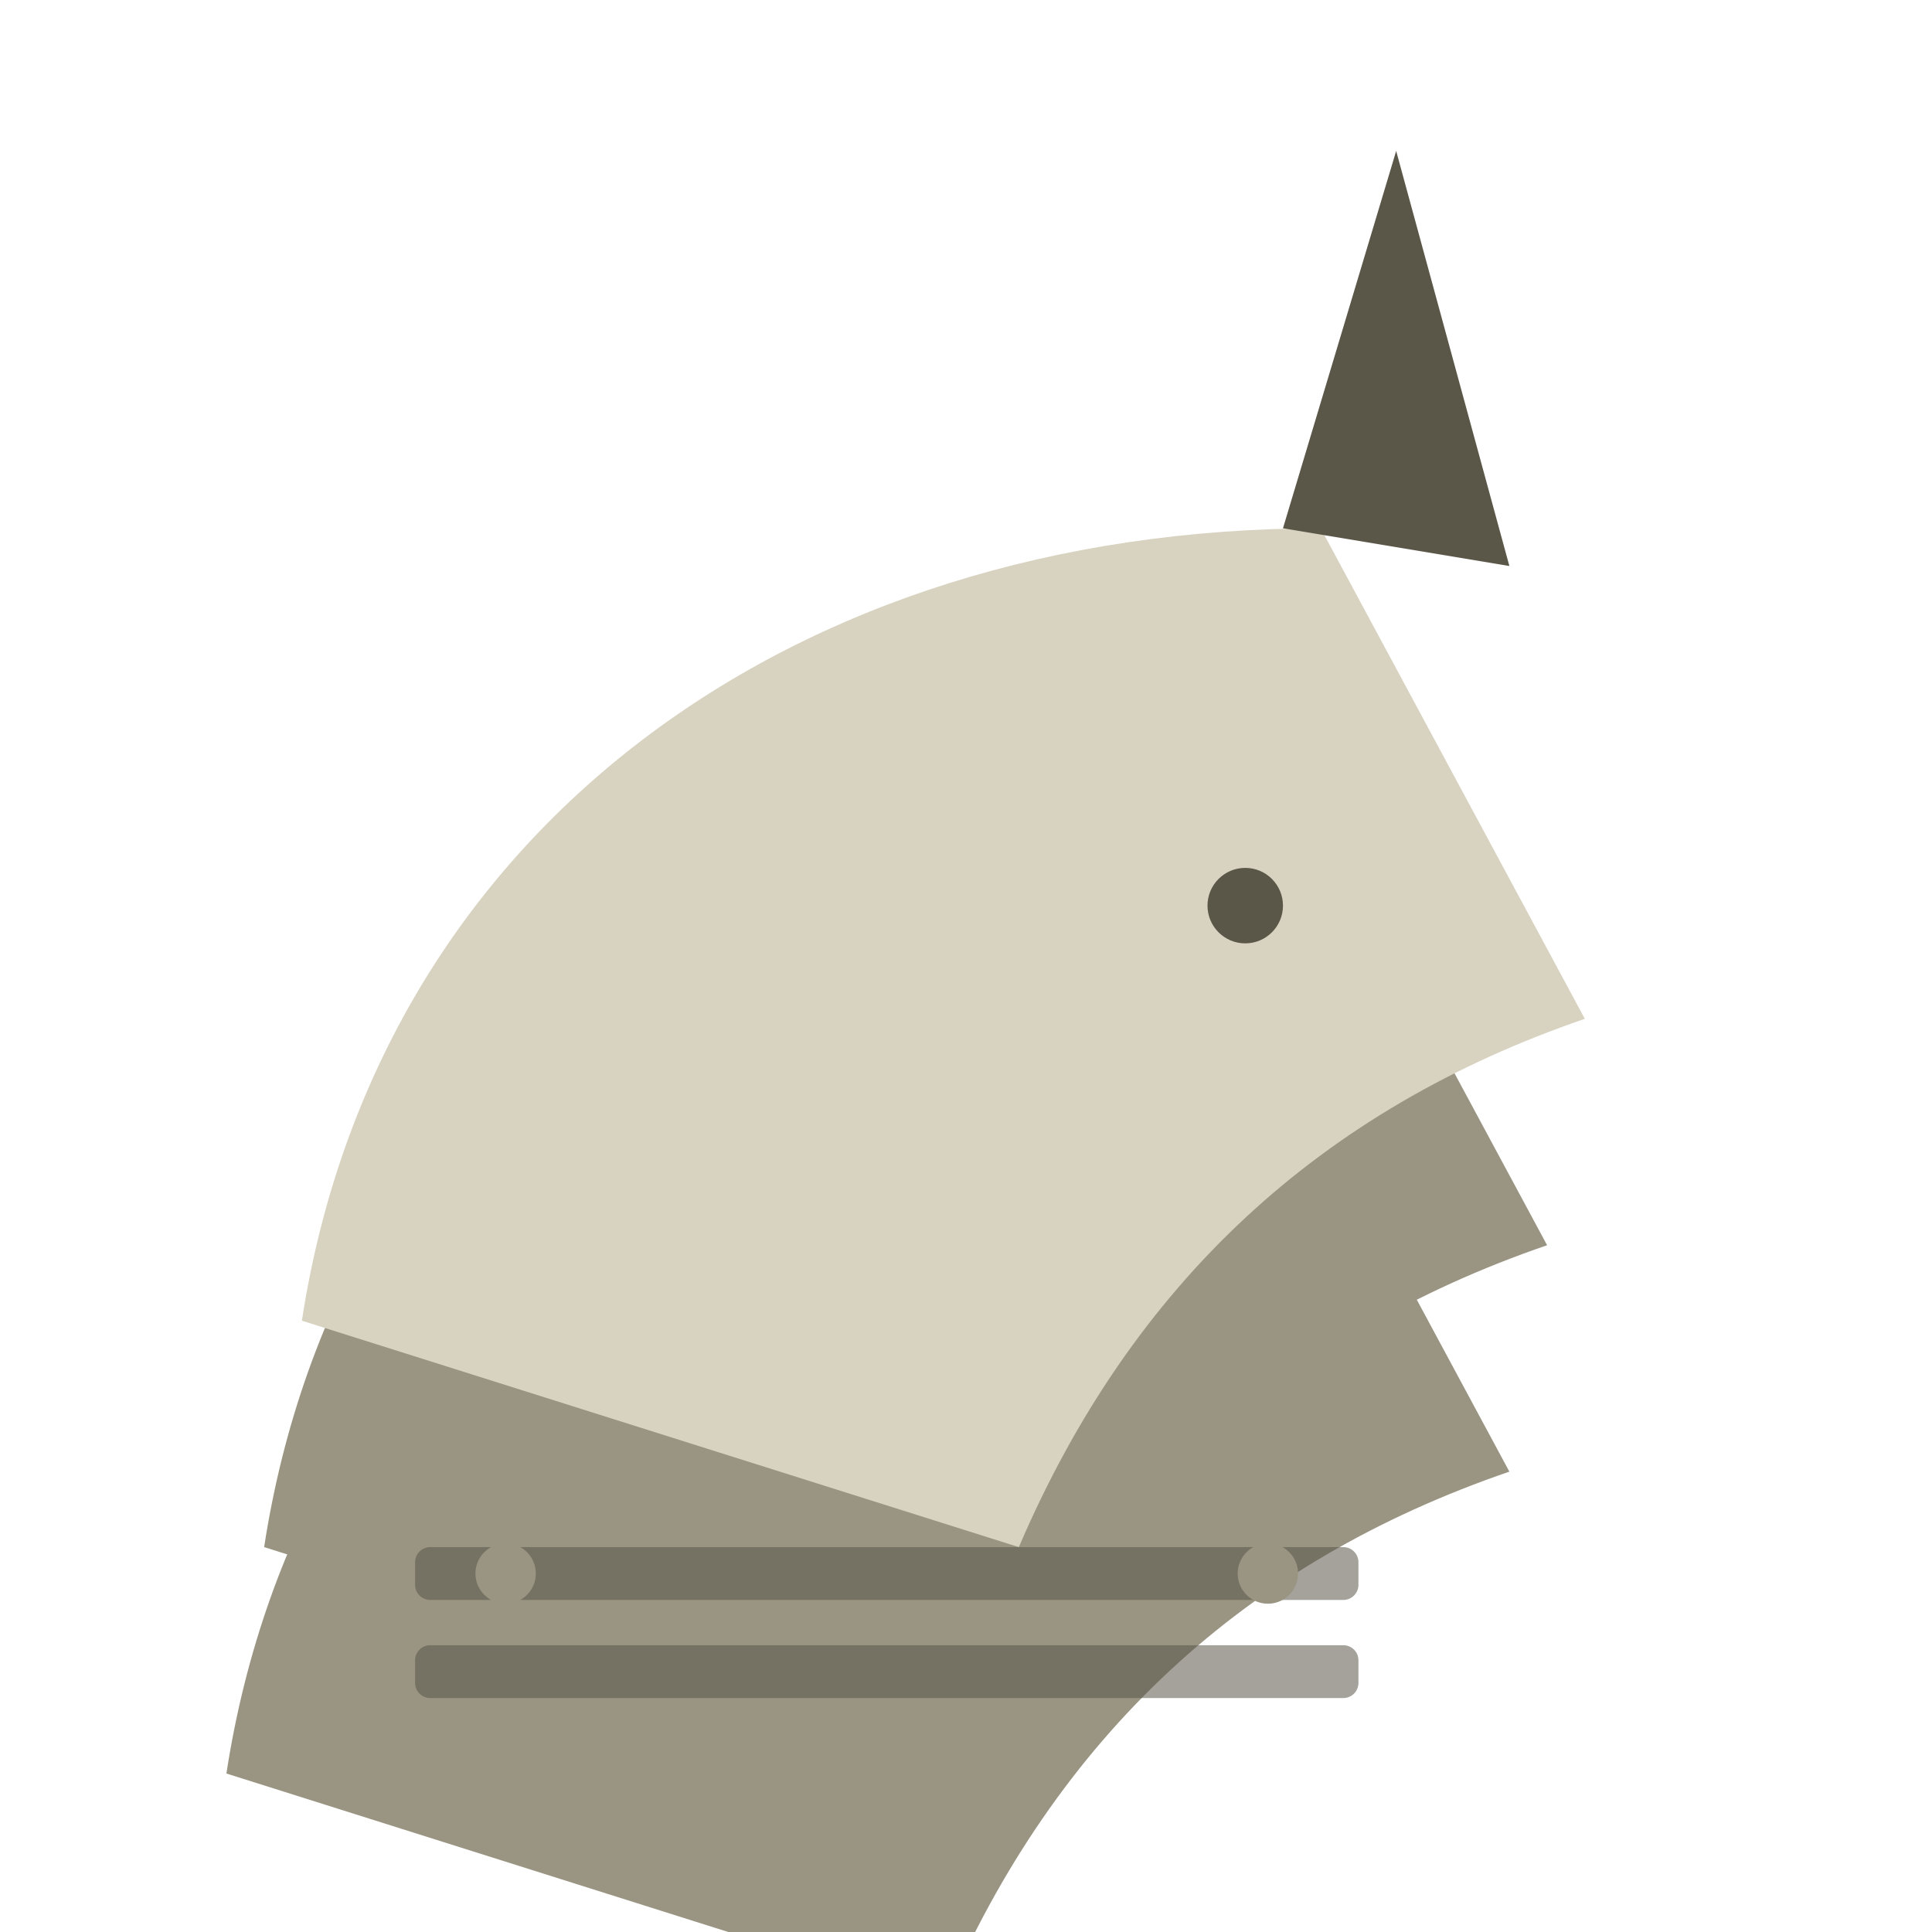
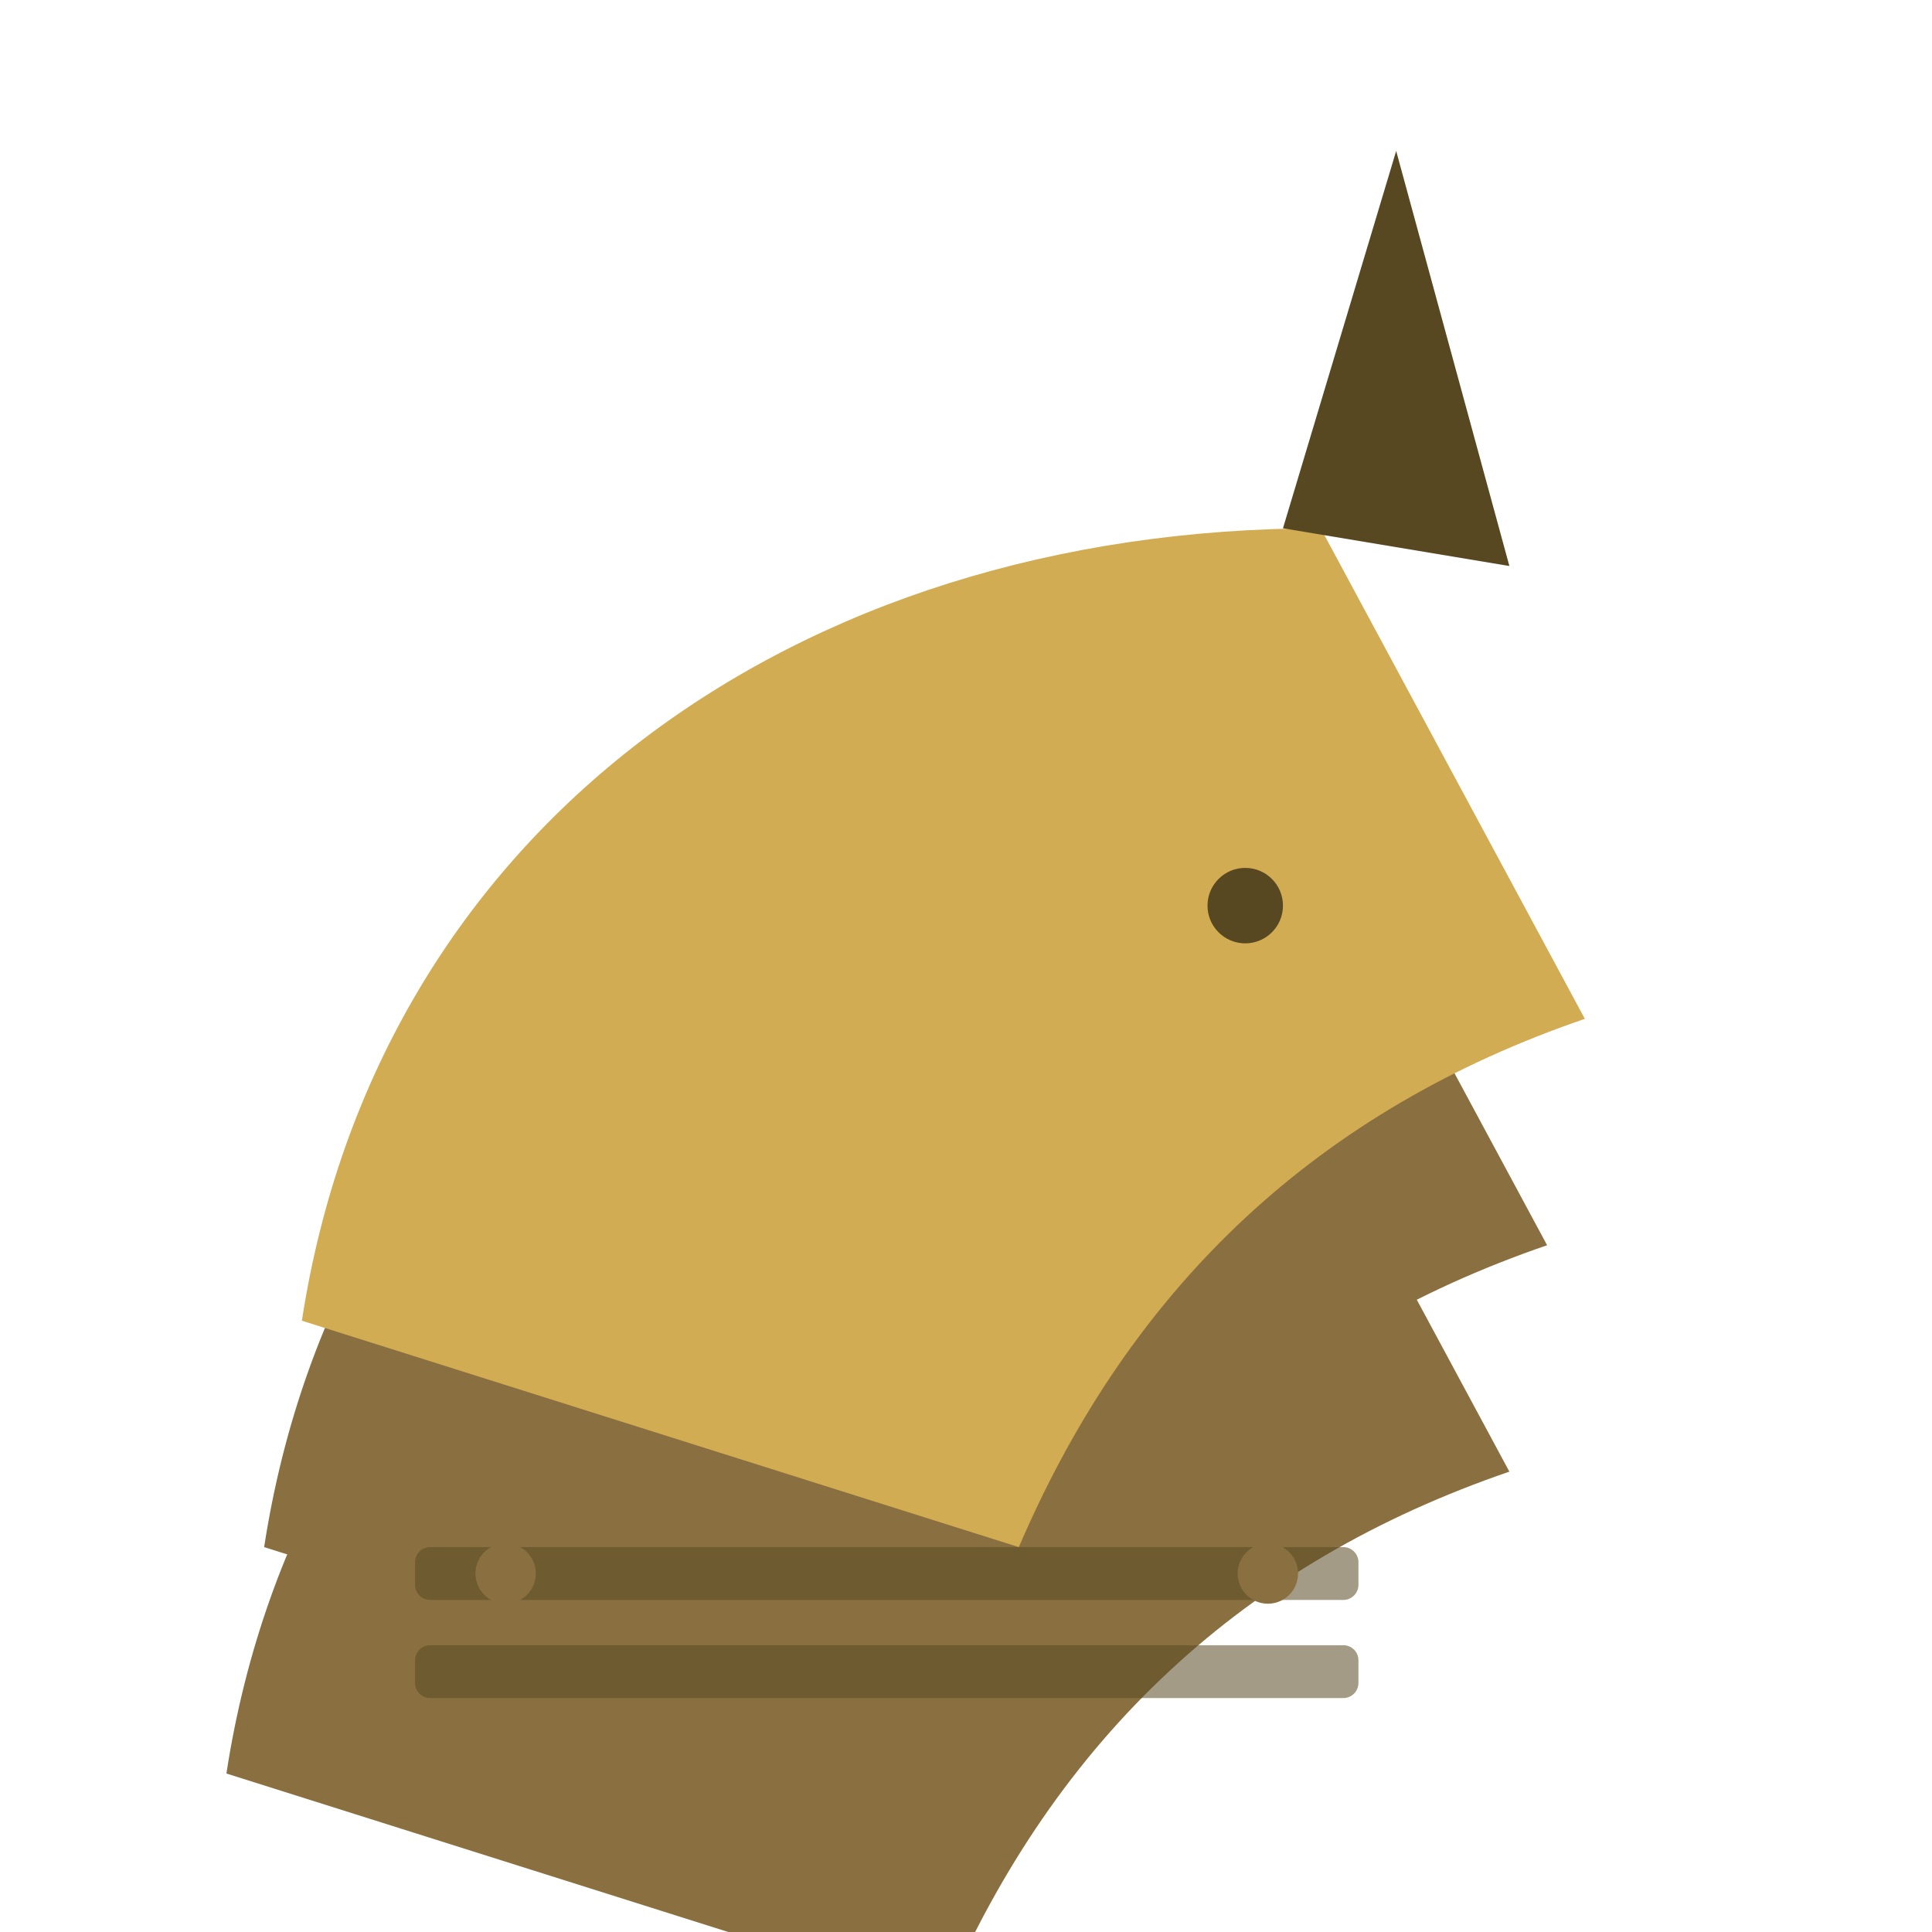
<svg xmlns="http://www.w3.org/2000/svg" viewBox="0 0 512 512">
-   <path fill="#9a9582" d="M60 340C80 210 190 130 330 130l70 130c-70 24-120 70-150 140z" transform="translate(0 130)" />
-   <path fill="#9a9582" d="M60 340C80 210 190 130 330 130l70 130c-70 24-120 70-150 140z" transform="translate(10 70)" />
-   <path fill="#d8d3c0" d="M60 340C80 210 190 130 330 130l70 130c-70 24-120 70-150 140z" transform="translate(20 10)" />
-   <path fill="#5a5648" d="M340 140l30-100 30 110z" />
-   <circle fill="#5a5648" cx="330" cy="240" r="10" />
-   <rect fill="#5a5648" x="110" y="410" width="250" height="14" rx="4" opacity="0.55" />
-   <rect fill="#5a5648" x="110" y="436" width="250" height="14" rx="4" opacity="0.55" />
-   <circle fill="#9a9582" cx="134" cy="417" r="8" />
-   <circle fill="#9a9582" cx="336" cy="417" r="8" />
+   <path fill="#8a7040" d="M60 340C80 210 190 130 330 130l70 130c-70 24-120 70-150 140z" transform="translate(0 130)" />
+   <path fill="#8a7040" d="M60 340C80 210 190 130 330 130l70 130c-70 24-120 70-150 140z" transform="translate(10 70)" />
+   <path fill="#d2ac53" d="M60 340C80 210 190 130 330 130l70 130c-70 24-120 70-150 140z" transform="translate(20 10)" />
+   <path fill="#584822" d="M340 140l30-100 30 110z" />
+   <circle fill="#584822" cx="330" cy="240" r="10" />
+   <rect fill="#584822" x="110" y="410" width="250" height="14" rx="4" opacity="0.55" />
+   <rect fill="#584822" x="110" y="436" width="250" height="14" rx="4" opacity="0.55" />
+   <circle fill="#8a7040" cx="134" cy="417" r="8" />
+   <circle fill="#8a7040" cx="336" cy="417" r="8" />
</svg>
